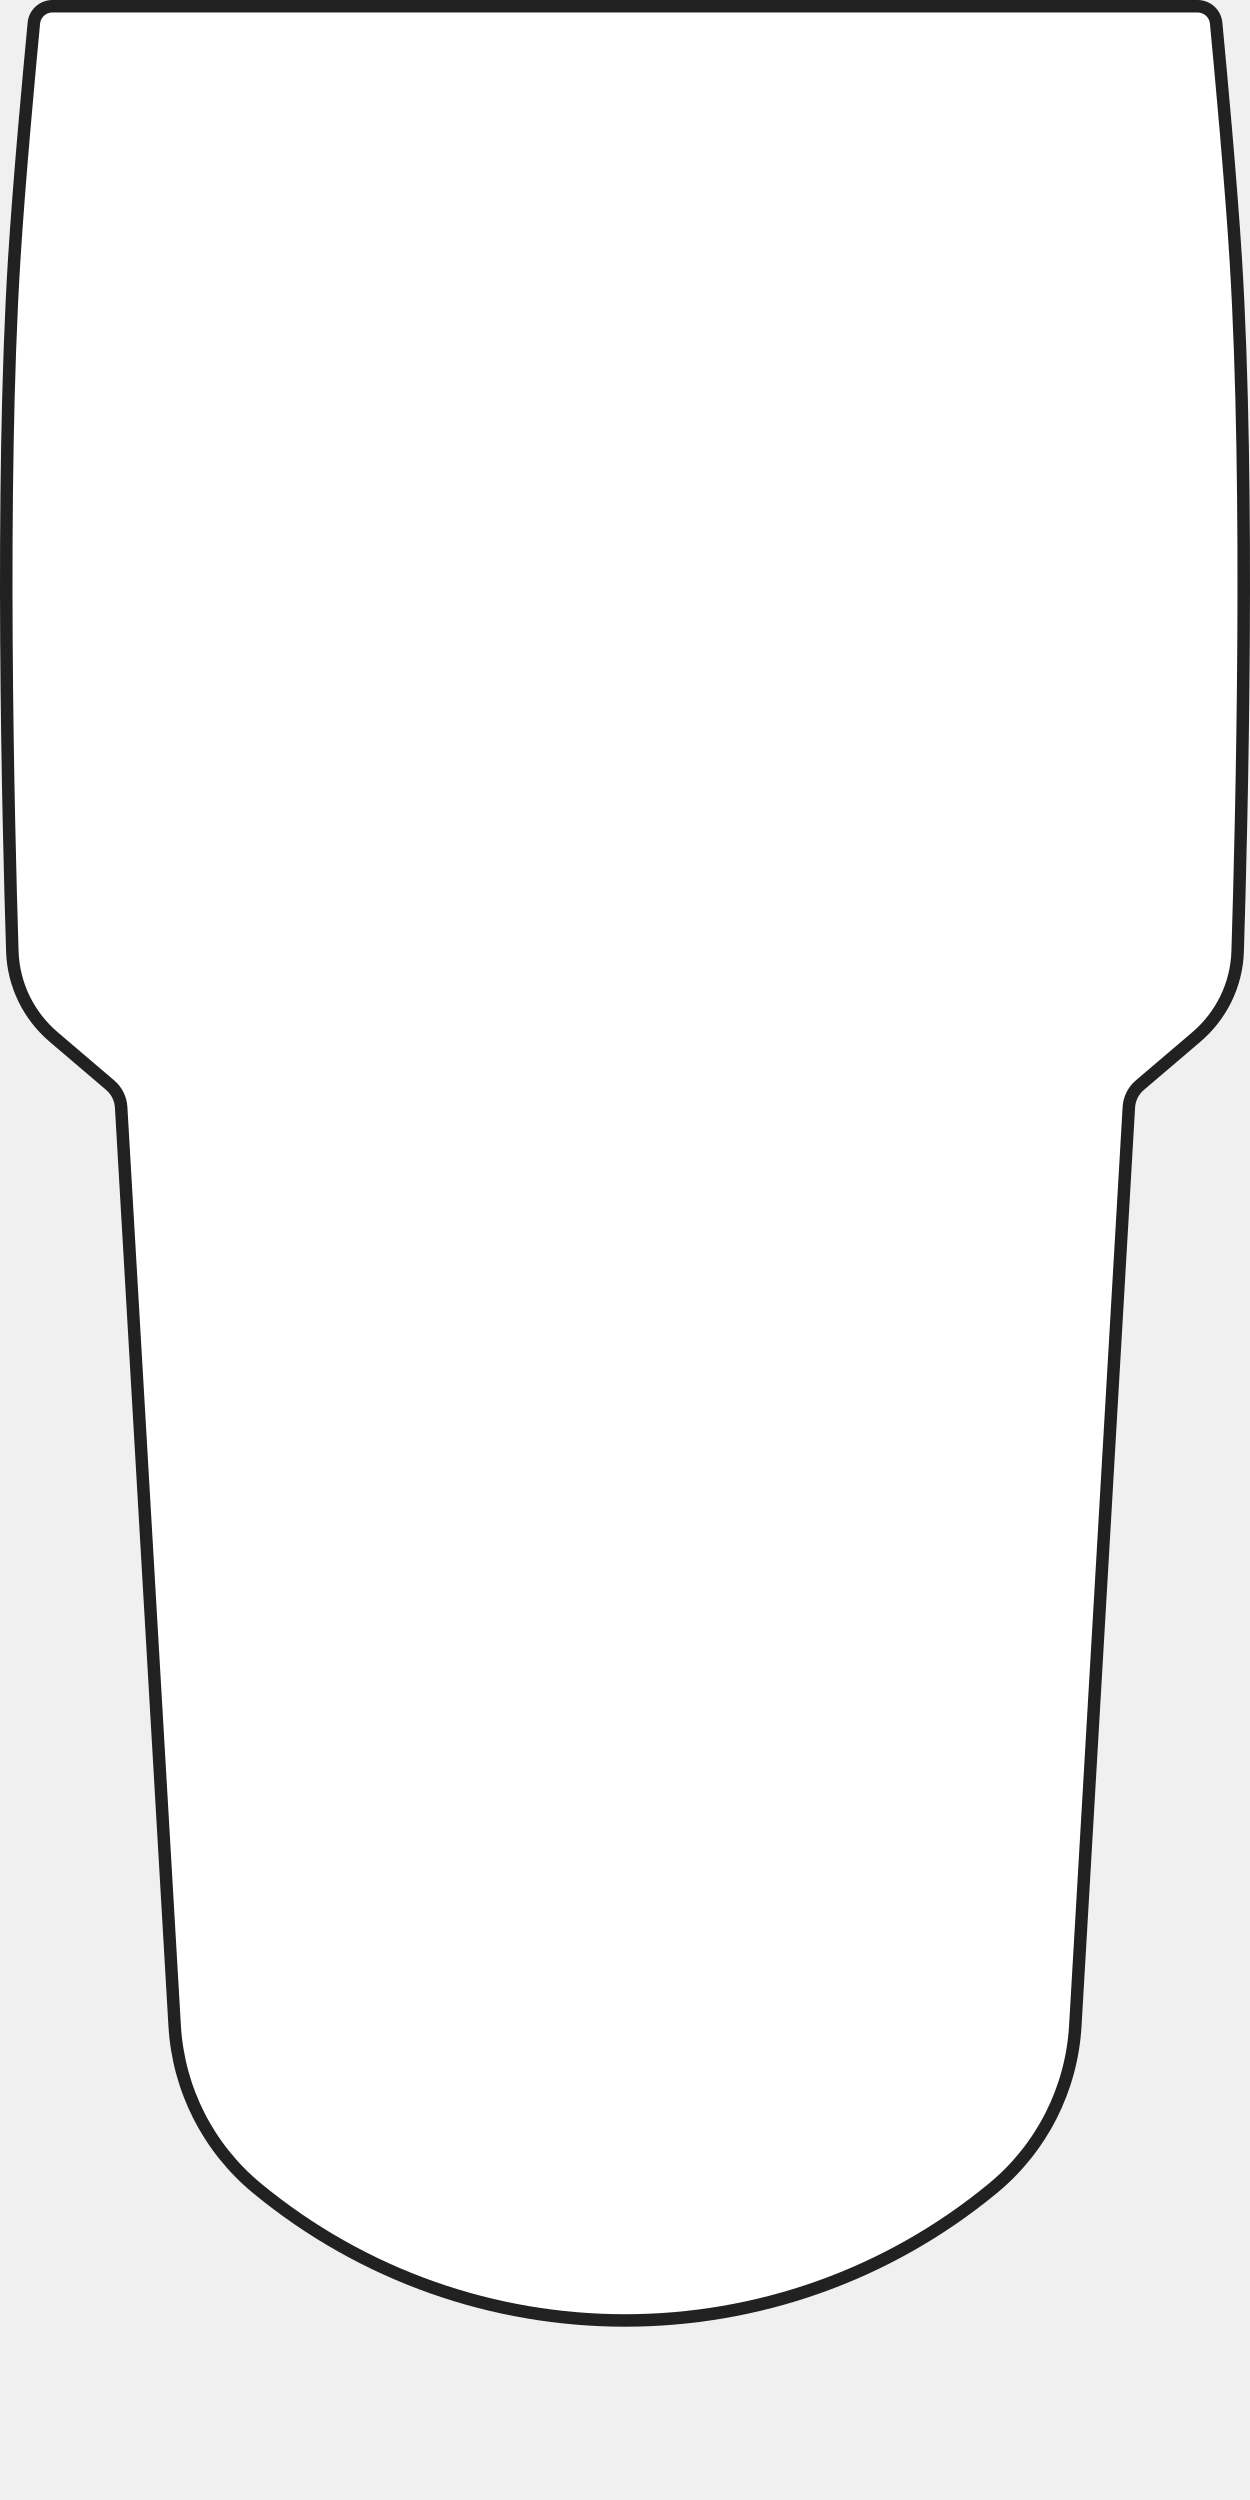
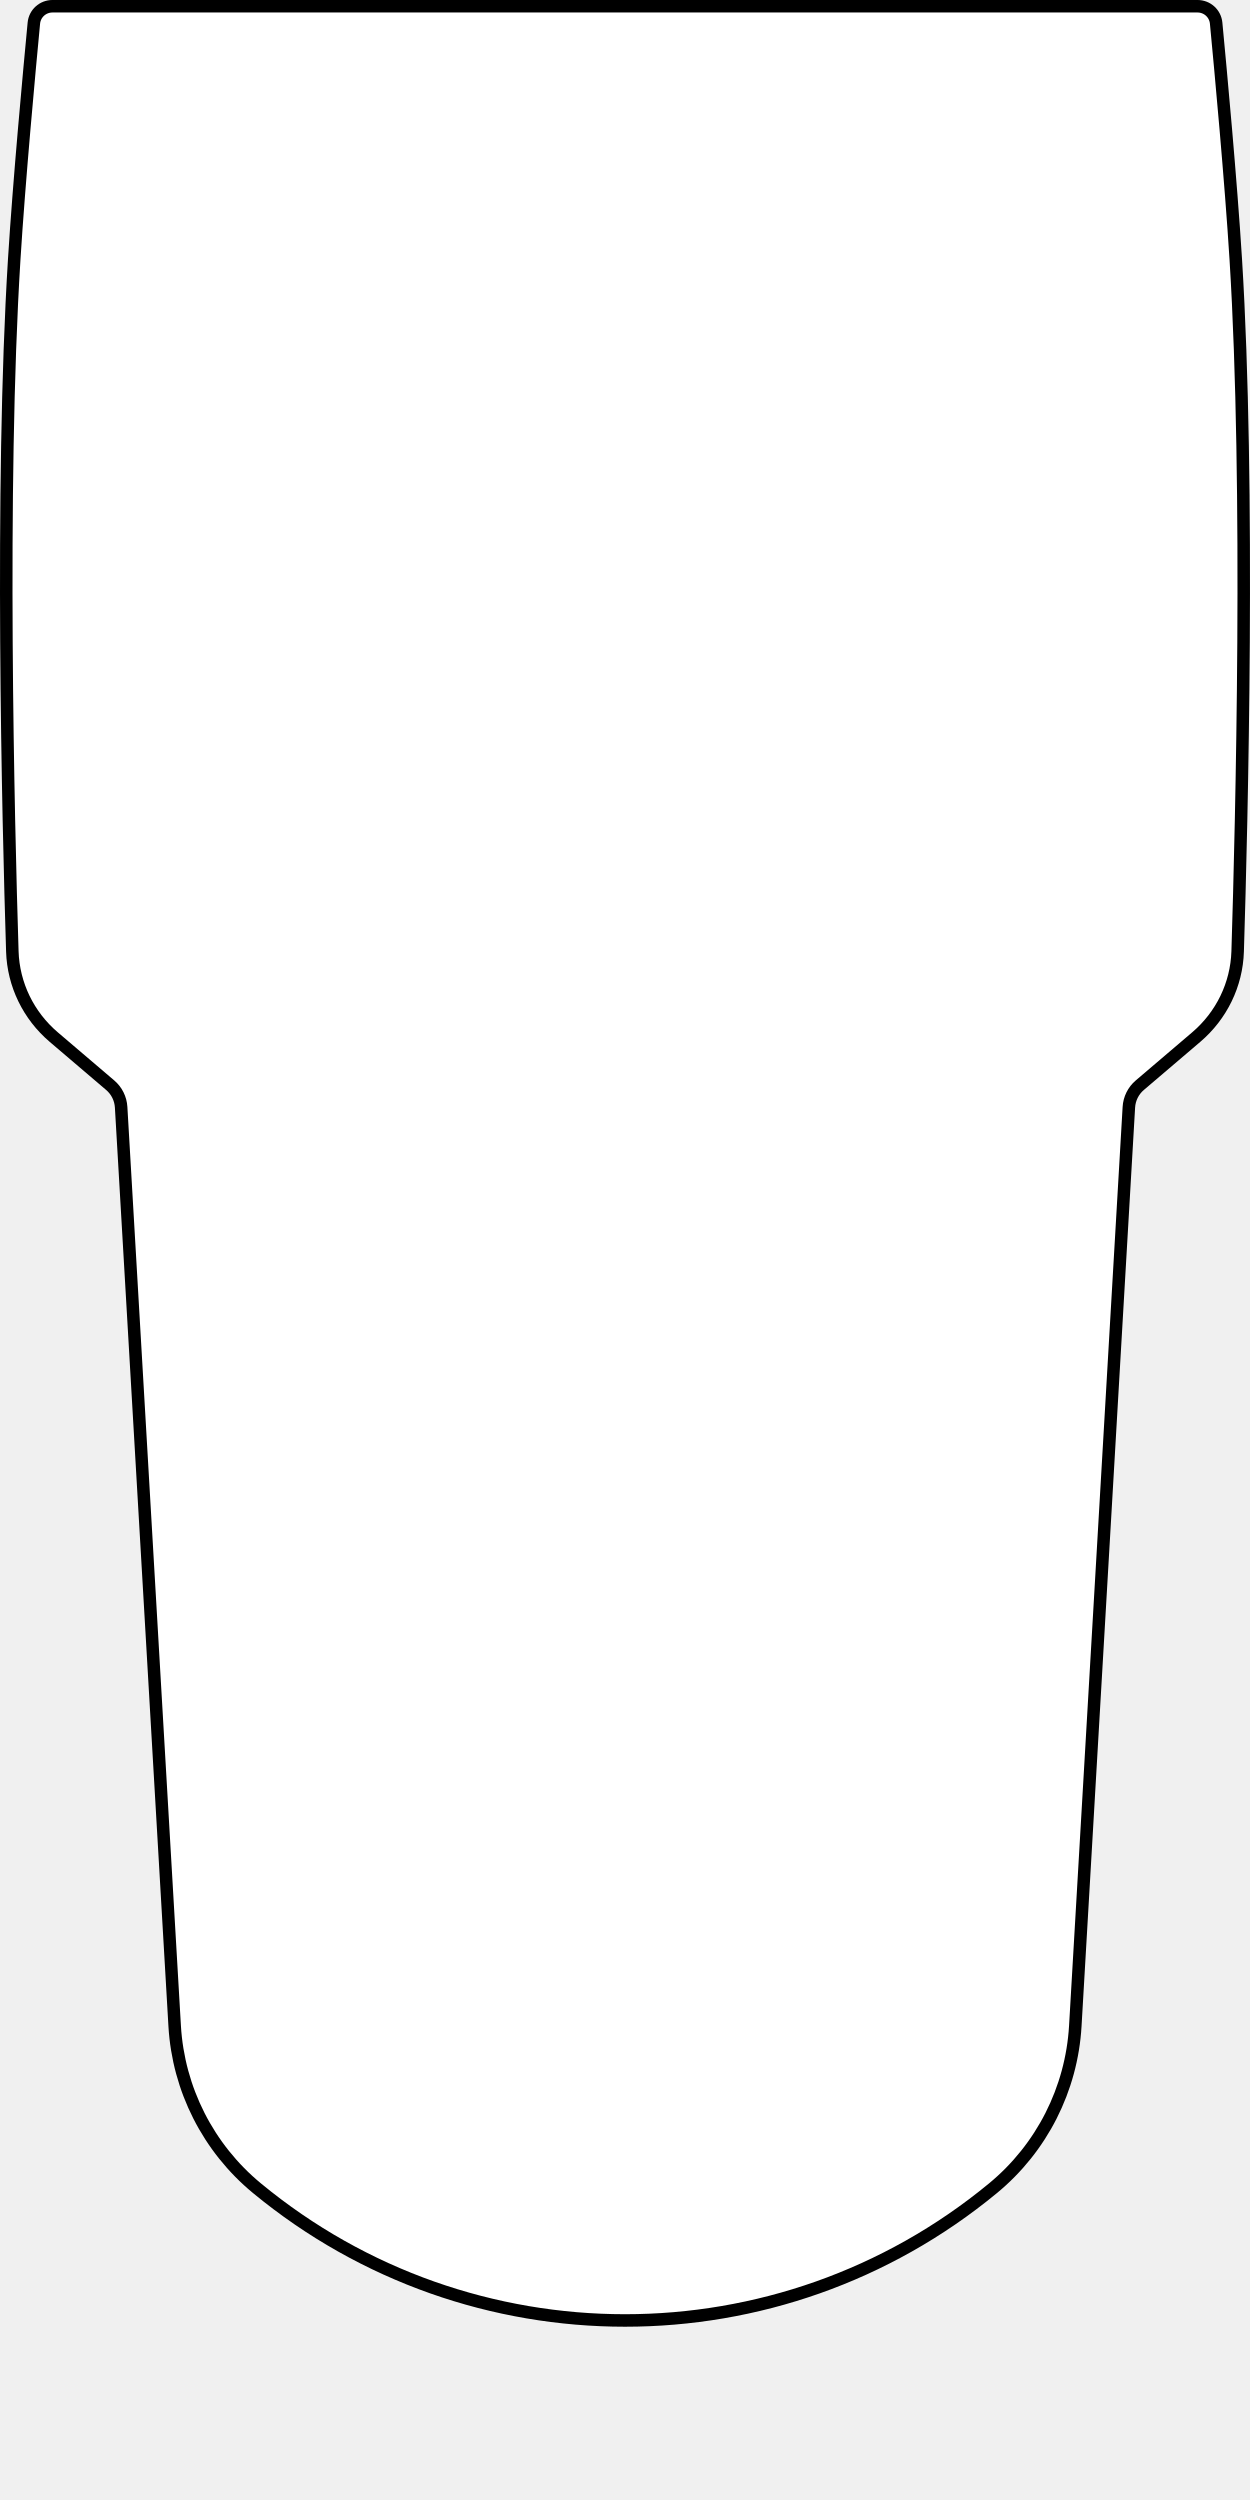
<svg xmlns="http://www.w3.org/2000/svg" xmlns:ns1="https://thingsboard.io/svg" width="200" height="400" fill="none" version="1.1" viewBox="0 0 200 400">
-   <path d="m18.383 177.21c-0.064-1.09-0.569-2.106-1.4-2.815l-9.03-7.696c-4.258-3.63-6.804-8.844-6.979-14.436-0.65-20.804-1.964-74.241 0.298-110.76 0.779-12.572 2.429-30.36 3.149-37.9 0.196-2.05 1.918-3.6 3.977-3.6h183.2c2.059 0 3.781 1.55 3.977 3.6 0.72 7.539 2.371 25.328 3.15 37.9 2.262 36.518 0.948 89.955 0.298 110.76-0.175 5.592-2.721 10.806-6.979 14.436l-9.03 7.696c-0.831 0.709-1.336 1.725-1.4 2.815l-8.57 147.01c-0.605 10.385-5.508 20.049-13.531 26.67-34.554 28.516-84.478 28.516-119.03 0-8.023-6.621-12.926-16.285-13.532-26.67z" fill="#fff" />
-   <path d="m19.382 177.15c-0.079-1.362-0.711-2.633-1.75-3.518l-9.03-7.697c-4.047-3.45-6.462-8.4-6.628-13.706-0.651-20.807-1.962-74.2 0.297-110.67 0.778-12.553 2.427-30.326 3.147-37.866 0.146-1.532 1.432-2.695 2.982-2.695h183.2c1.549 0 2.835 1.163 2.982 2.695 0.72 7.54 2.369 25.314 3.146 37.866 2.26 36.465 0.948 89.858 0.297 110.67-0.165 5.306-2.58 10.256-6.628 13.706l-9.029 7.697c-1.039 0.885-1.671 2.156-1.75 3.518l-8.57 147.01c-0.589 10.108-5.361 19.513-13.17 25.958-34.184 28.21-83.573 28.21-117.76 0-7.809-6.445-12.581-15.85-13.17-25.958z" stroke="#000" stroke-opacity=".87" stroke-width="2" />
+   <path d="m19.382 177.15c-0.079-1.362-0.711-2.633-1.75-3.518l-9.03-7.697c-4.047-3.45-6.462-8.4-6.628-13.706-0.651-20.807-1.962-74.2 0.297-110.67 0.778-12.553 2.427-30.326 3.147-37.866 0.146-1.532 1.432-2.695 2.982-2.695h183.2c1.549 0 2.835 1.163 2.982 2.695 0.72 7.54 2.369 25.314 3.146 37.866 2.26 36.465 0.948 89.858 0.297 110.67-0.165 5.306-2.58 10.256-6.628 13.706l-9.029 7.697c-1.039 0.885-1.671 2.156-1.75 3.518l-8.57 147.01c-0.589 10.108-5.361 19.513-13.17 25.958-34.184 28.21-83.573 28.21-117.76 0-7.809-6.445-12.581-15.85-13.17-25.958z" fill="#fff" stroke="#000" stroke-width="2" ns1:tag="background" />
  <path d="m67.264 0s-67.264 0-67.264 67v328.36c0 2.651 1.791 4.64 4 4.64h192c2.209 0 4-1.989 4-4.64v-328.36c0-67-66.07-67-66.07-67h-33.929zm67.07 81.2c-1.289 0-2.333 1.254-2.333 2.8v300.4c0 1.546 1.045 2.8 2.333 2.8h14.666c1.289 0 2.333-1.254 2.333-2.8v-300.4c0-1.546-1.045-2.8-2.333-2.8z" fill="#000" fill-opacity="0" style="stroke-width:1.414" ns1:tag="clickArea" />
  <g transform="translate(0,316)" fill="#d12730" style="display: none;" ns1:tag="critical">
    <rect width="84" height="84" rx="4" fill="#fff" style="" />
    <rect width="84" height="84" rx="4" style="" />
    <rect x="2" y="2" width="80" height="80" rx="2" stroke="#000" stroke-opacity=".87" stroke-width="4" style="" />
    <path d="m44.559 27.562-0.469 20.059h-4.023l-0.488-20.059zm-5.117 26.211c0-0.716 0.234-1.315 0.703-1.797 0.482-0.495 1.146-0.742 1.992-0.742 0.833 0 1.491 0.247 1.973 0.742 0.482 0.482 0.723 1.081 0.723 1.797 0 0.69-0.241 1.283-0.723 1.777-0.482 0.482-1.139 0.723-1.973 0.723-0.846 0-1.51-0.241-1.992-0.723-0.469-0.495-0.703-1.087-0.703-1.777z" fill="#000" fill-opacity=".87" style="" />
  </g>
  <g transform="translate(0,316)" fill="#faa405" style="display: none;" ns1:tag="warning">
    <path d="m38.422 7.155c1.474-2.948 5.681-2.948 7.155 0l35.528 71.056c1.33 2.66-0.604 5.789-3.578 5.789h-71.056c-2.974 0-4.907-3.129-3.578-5.789z" fill="#fff" style="" />
    <path d="m38.422 7.155c1.474-2.948 5.681-2.948 7.155 0l35.528 71.056c1.33 2.66-0.604 5.789-3.578 5.789h-71.056c-2.974 0-4.907-3.129-3.578-5.789z" style="" />
    <path d="m40.211 8.05c0.737-1.474 2.841-1.474 3.578-1e-5l35.528 71.056c0.665 1.33-0.302 2.894-1.789 2.894h-71.056c-1.487 0-2.454-1.565-1.789-2.894z" stroke="#000" stroke-opacity=".87" stroke-width="4" style="" />
    <path d="m44.559 37.562-0.469 20.059h-4.023l-0.488-20.059zm-5.117 26.211c0-0.716 0.234-1.315 0.703-1.797 0.482-0.495 1.146-0.742 1.992-0.742 0.833 0 1.491 0.247 1.973 0.742 0.482 0.482 0.723 1.081 0.723 1.797 0 0.69-0.241 1.283-0.723 1.777-0.482 0.482-1.139 0.723-1.973 0.723-0.846 0-1.51-0.241-1.992-0.723-0.469-0.495-0.703-1.087-0.703-1.777z" fill="#000" fill-opacity=".87" style="" />
  </g>
</svg>
